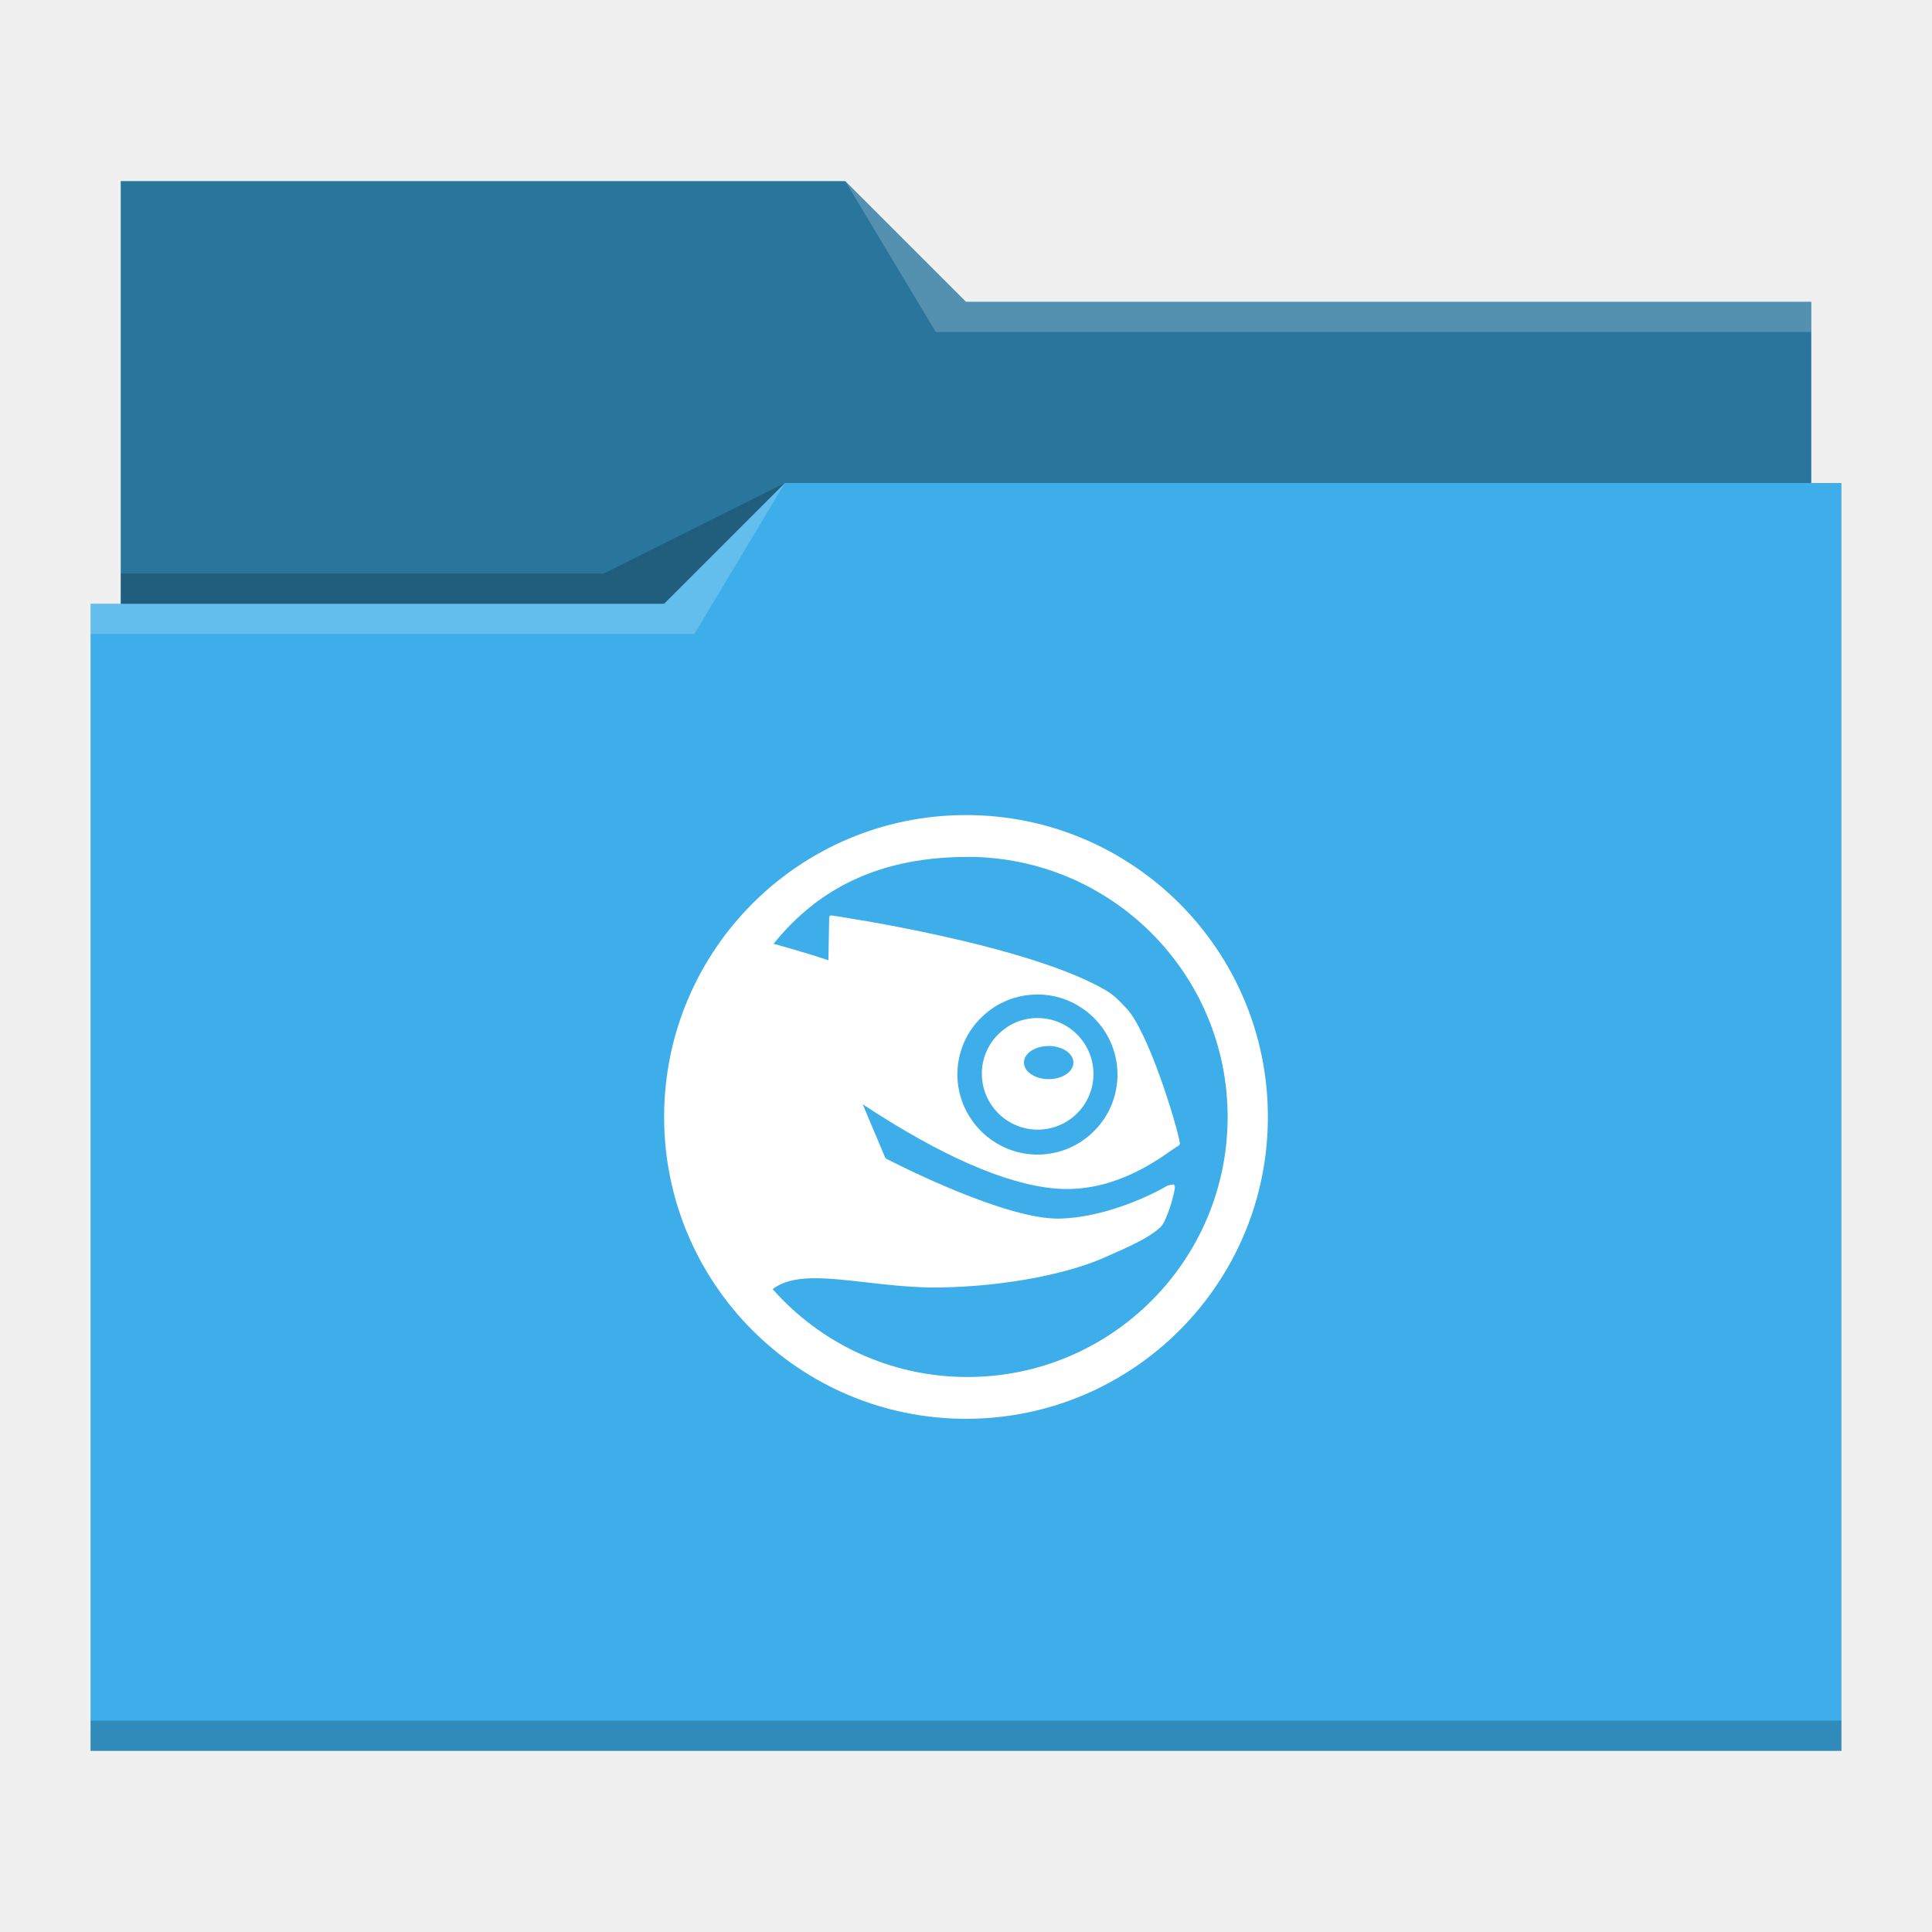
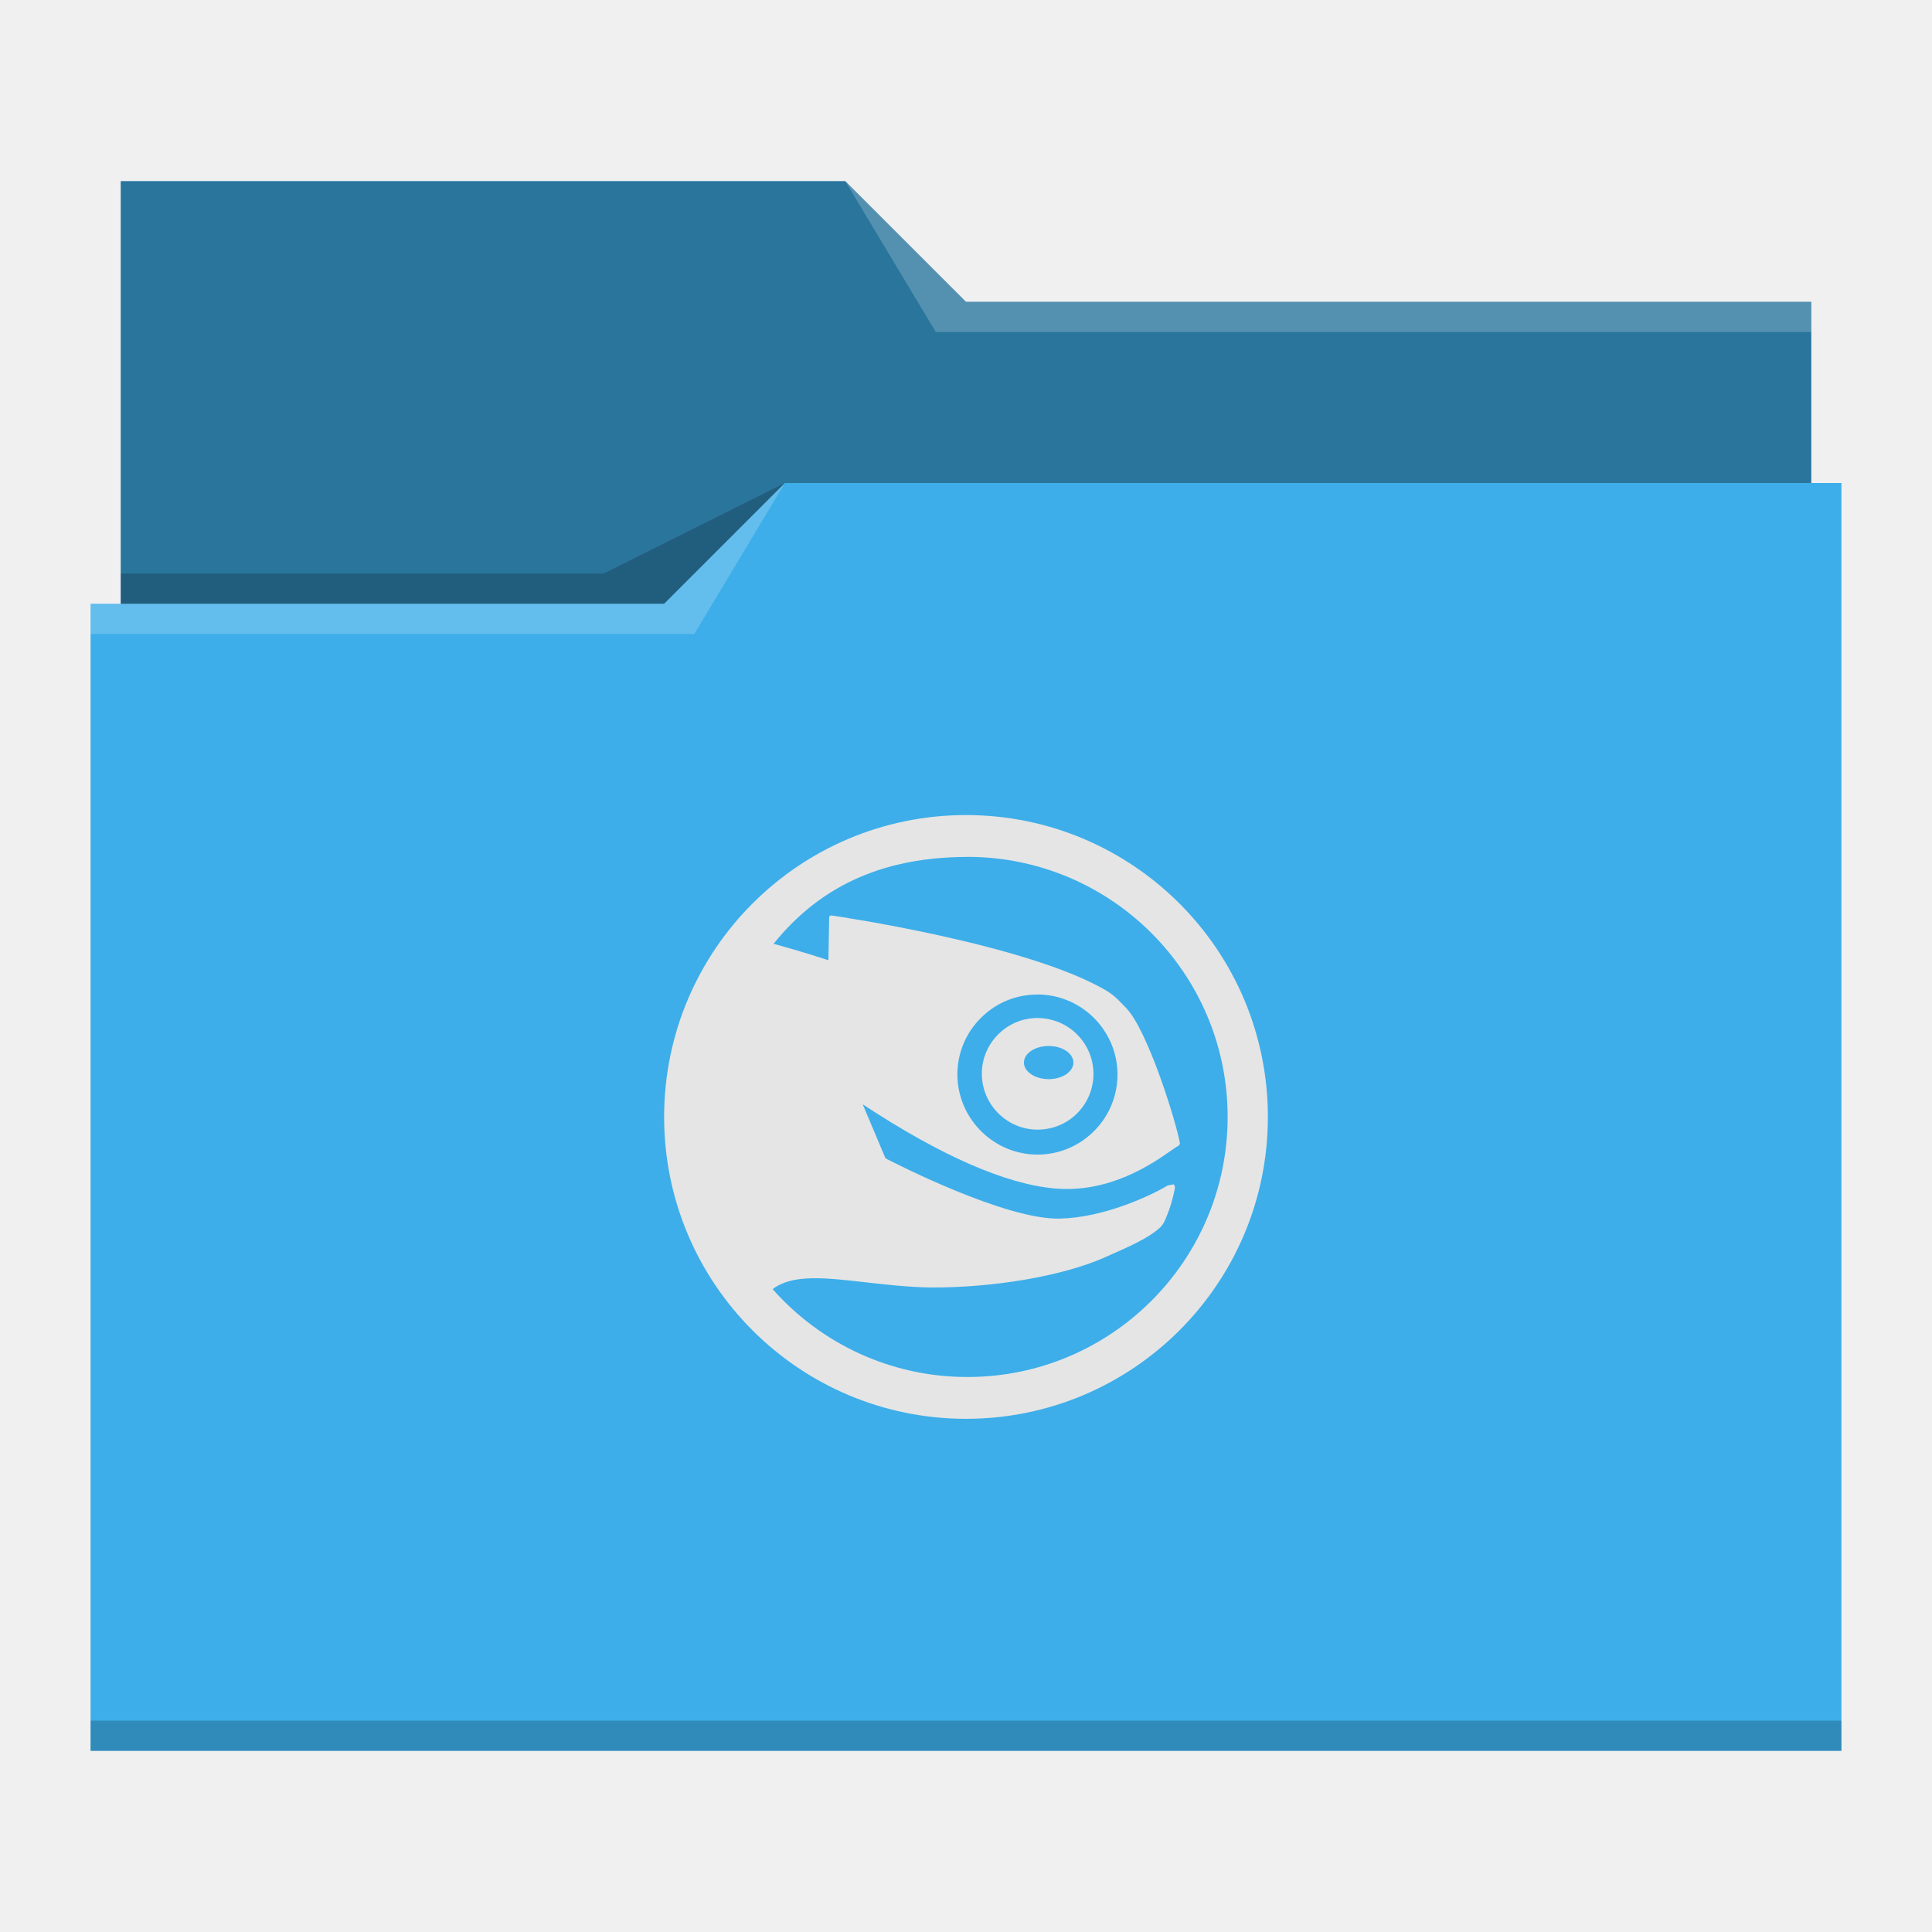
<svg xmlns="http://www.w3.org/2000/svg" viewBox="0 0 64 64" version="1.1" id="svg12">
  <defs id="defs3051">
    <style type="text/css" id="current-color-scheme">
      .ColorScheme-Text {
        color:#31363b;
      }
      .ColorScheme-Background {
        color:#eff0f1;
      }
      .ColorScheme-Highlight {
        color:#3daee9;
      }
      .ColorScheme-ViewText {
        color:#31363b;
      }
      .ColorScheme-ViewBackground {
        color:#fcfcfc;
      }
      .ColorScheme-ViewHover {
        color:#93cee9;
      }
      .ColorScheme-ViewFocus{
        color:#3daee9;
      }
      .ColorScheme-ButtonText {
        color:#31363b;
      }
      .ColorScheme-ButtonBackground {
        color:#eff0f1;
      }
      .ColorScheme-ButtonHover {
        color:#93cee9;
      }
      .ColorScheme-ButtonFocus{
        color:#3daee9;
      }
      </style>
  </defs>
  <path style="fill:currentColor;fill-opacity:1;stroke:none" d="M 4 6 L 4 11 L 4 20 L 3 20 L 3 21 L 3.002 21 C 3.002 21.004 3 21.008 3 21.012 L 3 57 L 3 58 L 4 58 L 60 58 L 61 58 L 61 57 L 61 21.012 L 61 21 L 61 16 L 60 16 L 60 11.01 C 60 11.007 59.998 11.004 59.998 11 L 60 11 L 60 10 L 32 10 L 28 6 L 4 6 z " class="ColorScheme-Highlight" id="path4" />
  <path style="fill-opacity:0.33;fill-rule:evenodd" d="M 4 6 L 4 11 L 4 20 L 22 20 L 26 16 L 60 16 L 60 11.01 C 60 11.007 59.998 11.004 59.998 11 L 60 11 L 60 10 L 32 10 L 28 6 L 4 6 z " id="path6" />
  <path style="fill:#ffffff;fill-opacity:0.2;fill-rule:evenodd" d="M 28 6 L 31 11 L 33 11 L 60 11 L 60 10 L 33 10 L 32 10 L 28 6 z M 26 16 L 22 20 L 3 20 L 3 21 L 23 21 L 26 16 z " id="path8" />
  <path style="fill-opacity:0.2;fill-rule:evenodd" d="M 26 16 L 20 19 L 4 19 L 4 20 L 22 20 L 26 16 z M 3 57 L 3 58 L 4 58 L 60 58 L 61 58 L 61 57 L 60 57 L 4 57 L 3 57 z " class="ColorScheme-Text" id="path10" />
-   <path style="color:#4d4d4d;font-size:20.488px;font-family:TrebuchetMS-Bold;fill:#ffffff;fill-opacity:1;fill-rule:evenodd;stroke:none;stroke-width:0.143;stroke-miterlimit:4" d="m 32,27 c -5.522,0 -10,4.477 -10,10 0,5.523 4.478,10 10,10 5.522,0 10,-4.477 10,-10 0,-5.523 -4.478,-10 -10,-10 z m 0.048,1.385 c 4.758,0 8.619,3.857 8.619,8.615 0,4.758 -3.861,8.615 -8.619,8.615 -2.569,0 -4.875,-1.126 -6.453,-2.91 0.649,-0.504 1.735,-0.381 3.072,-0.228 0.641,0.073 1.371,0.156 2.125,0.173 2.106,0.012 4.373,-0.372 5.772,-0.983 0.904,-0.397 1.483,-0.658 1.845,-0.987 0.131,-0.107 0.199,-0.286 0.269,-0.471 l 0.048,-0.125 c 0.059,-0.15 0.143,-0.472 0.18,-0.648 0.017,-0.077 0.025,-0.16 -0.029,-0.203 l -0.195,0.037 c -0.614,0.368 -2.147,1.069 -3.584,1.098 -1.78,0.037 -5.368,-1.792 -5.742,-1.985 l -0.037,-0.044 c -0.09,-0.214 -0.627,-1.489 -0.74,-1.757 2.583,1.701 4.724,2.642 6.365,2.788 1.824,0.162 3.248,-0.834 3.856,-1.26 0.119,-0.081 0.21,-0.145 0.247,-0.158 l 0.041,-0.066 c -0.101,-0.641 -1.058,-3.745 -1.779,-4.49 -0.2,-0.204 -0.359,-0.403 -0.681,-0.593 -2.609,-1.521 -8.804,-2.437 -9.094,-2.479 l -0.048,0.015 -0.018,0.041 c 0,0 -0.023,1.286 -0.026,1.429 -0.213,-0.07 -0.872,-0.286 -1.816,-0.545 1.232,-1.524 3.12,-2.877 6.424,-2.877 z m 2.276,4.56 c 0.044,-6.7e-4 0.088,-0.001 0.133,0 1.462,0.052 2.61,1.283 2.56,2.744 -0.026,0.707 -0.324,1.359 -0.84,1.842 -0.517,0.485 -1.19,0.737 -1.901,0.715 -1.459,-0.054 -2.607,-1.286 -2.56,-2.744 0.025,-0.708 0.325,-1.365 0.843,-1.845 0.485,-0.455 1.105,-0.701 1.764,-0.711 z m -0.07,0.781 c -0.426,0.026 -0.827,0.199 -1.142,0.494 -0.358,0.336 -0.57,0.792 -0.586,1.285 -0.034,1.02 0.764,1.878 1.783,1.915 0.495,0.015 0.965,-0.158 1.326,-0.494 0.36,-0.338 0.57,-0.798 0.586,-1.289 0.034,-1.021 -0.767,-1.876 -1.786,-1.912 -0.062,-0.002 -0.12,-0.003 -0.18,0 z m 0.486,0.924 c 0.453,0 0.818,0.246 0.818,0.549 0,0.301 -0.365,0.549 -0.818,0.549 -0.454,0 -0.821,-0.248 -0.821,-0.549 0,-0.303 0.367,-0.549 0.821,-0.549 z" id="path2445" class="ColorScheme-Text" />
+   <path style="color:#4d4d4d;font-size:20.488px;font-family:TrebuchetMS-Bold;fill:#e5e5e5;fill-opacity:1;fill-rule:evenodd;stroke:none;stroke-width:0.143;stroke-miterlimit:4" d="m 32,27 c -5.522,0 -10,4.477 -10,10 0,5.523 4.478,10 10,10 5.522,0 10,-4.477 10,-10 0,-5.523 -4.478,-10 -10,-10 z m 0.048,1.385 c 4.758,0 8.619,3.857 8.619,8.615 0,4.758 -3.861,8.615 -8.619,8.615 -2.569,0 -4.875,-1.126 -6.453,-2.91 0.649,-0.504 1.735,-0.381 3.072,-0.228 0.641,0.073 1.371,0.156 2.125,0.173 2.106,0.012 4.373,-0.372 5.772,-0.983 0.904,-0.397 1.483,-0.658 1.845,-0.987 0.131,-0.107 0.199,-0.286 0.269,-0.471 l 0.048,-0.125 c 0.059,-0.15 0.143,-0.472 0.18,-0.648 0.017,-0.077 0.025,-0.16 -0.029,-0.203 l -0.195,0.037 c -0.614,0.368 -2.147,1.069 -3.584,1.098 -1.78,0.037 -5.368,-1.792 -5.742,-1.985 l -0.037,-0.044 c -0.09,-0.214 -0.627,-1.489 -0.74,-1.757 2.583,1.701 4.724,2.642 6.365,2.788 1.824,0.162 3.248,-0.834 3.856,-1.26 0.119,-0.081 0.21,-0.145 0.247,-0.158 l 0.041,-0.066 c -0.101,-0.641 -1.058,-3.745 -1.779,-4.49 -0.2,-0.204 -0.359,-0.403 -0.681,-0.593 -2.609,-1.521 -8.804,-2.437 -9.094,-2.479 l -0.048,0.015 -0.018,0.041 c 0,0 -0.023,1.286 -0.026,1.429 -0.213,-0.07 -0.872,-0.286 -1.816,-0.545 1.232,-1.524 3.12,-2.877 6.424,-2.877 z m 2.276,4.56 c 0.044,-6.7e-4 0.088,-0.001 0.133,0 1.462,0.052 2.61,1.283 2.56,2.744 -0.026,0.707 -0.324,1.359 -0.84,1.842 -0.517,0.485 -1.19,0.737 -1.901,0.715 -1.459,-0.054 -2.607,-1.286 -2.56,-2.744 0.025,-0.708 0.325,-1.365 0.843,-1.845 0.485,-0.455 1.105,-0.701 1.764,-0.711 z m -0.07,0.781 c -0.426,0.026 -0.827,0.199 -1.142,0.494 -0.358,0.336 -0.57,0.792 -0.586,1.285 -0.034,1.02 0.764,1.878 1.783,1.915 0.495,0.015 0.965,-0.158 1.326,-0.494 0.36,-0.338 0.57,-0.798 0.586,-1.289 0.034,-1.021 -0.767,-1.876 -1.786,-1.912 -0.062,-0.002 -0.12,-0.003 -0.18,0 z m 0.486,0.924 c 0.453,0 0.818,0.246 0.818,0.549 0,0.301 -0.365,0.549 -0.818,0.549 -0.454,0 -0.821,-0.248 -0.821,-0.549 0,-0.303 0.367,-0.549 0.821,-0.549 z" id="path2445" class="ColorScheme-Text" />
</svg>
